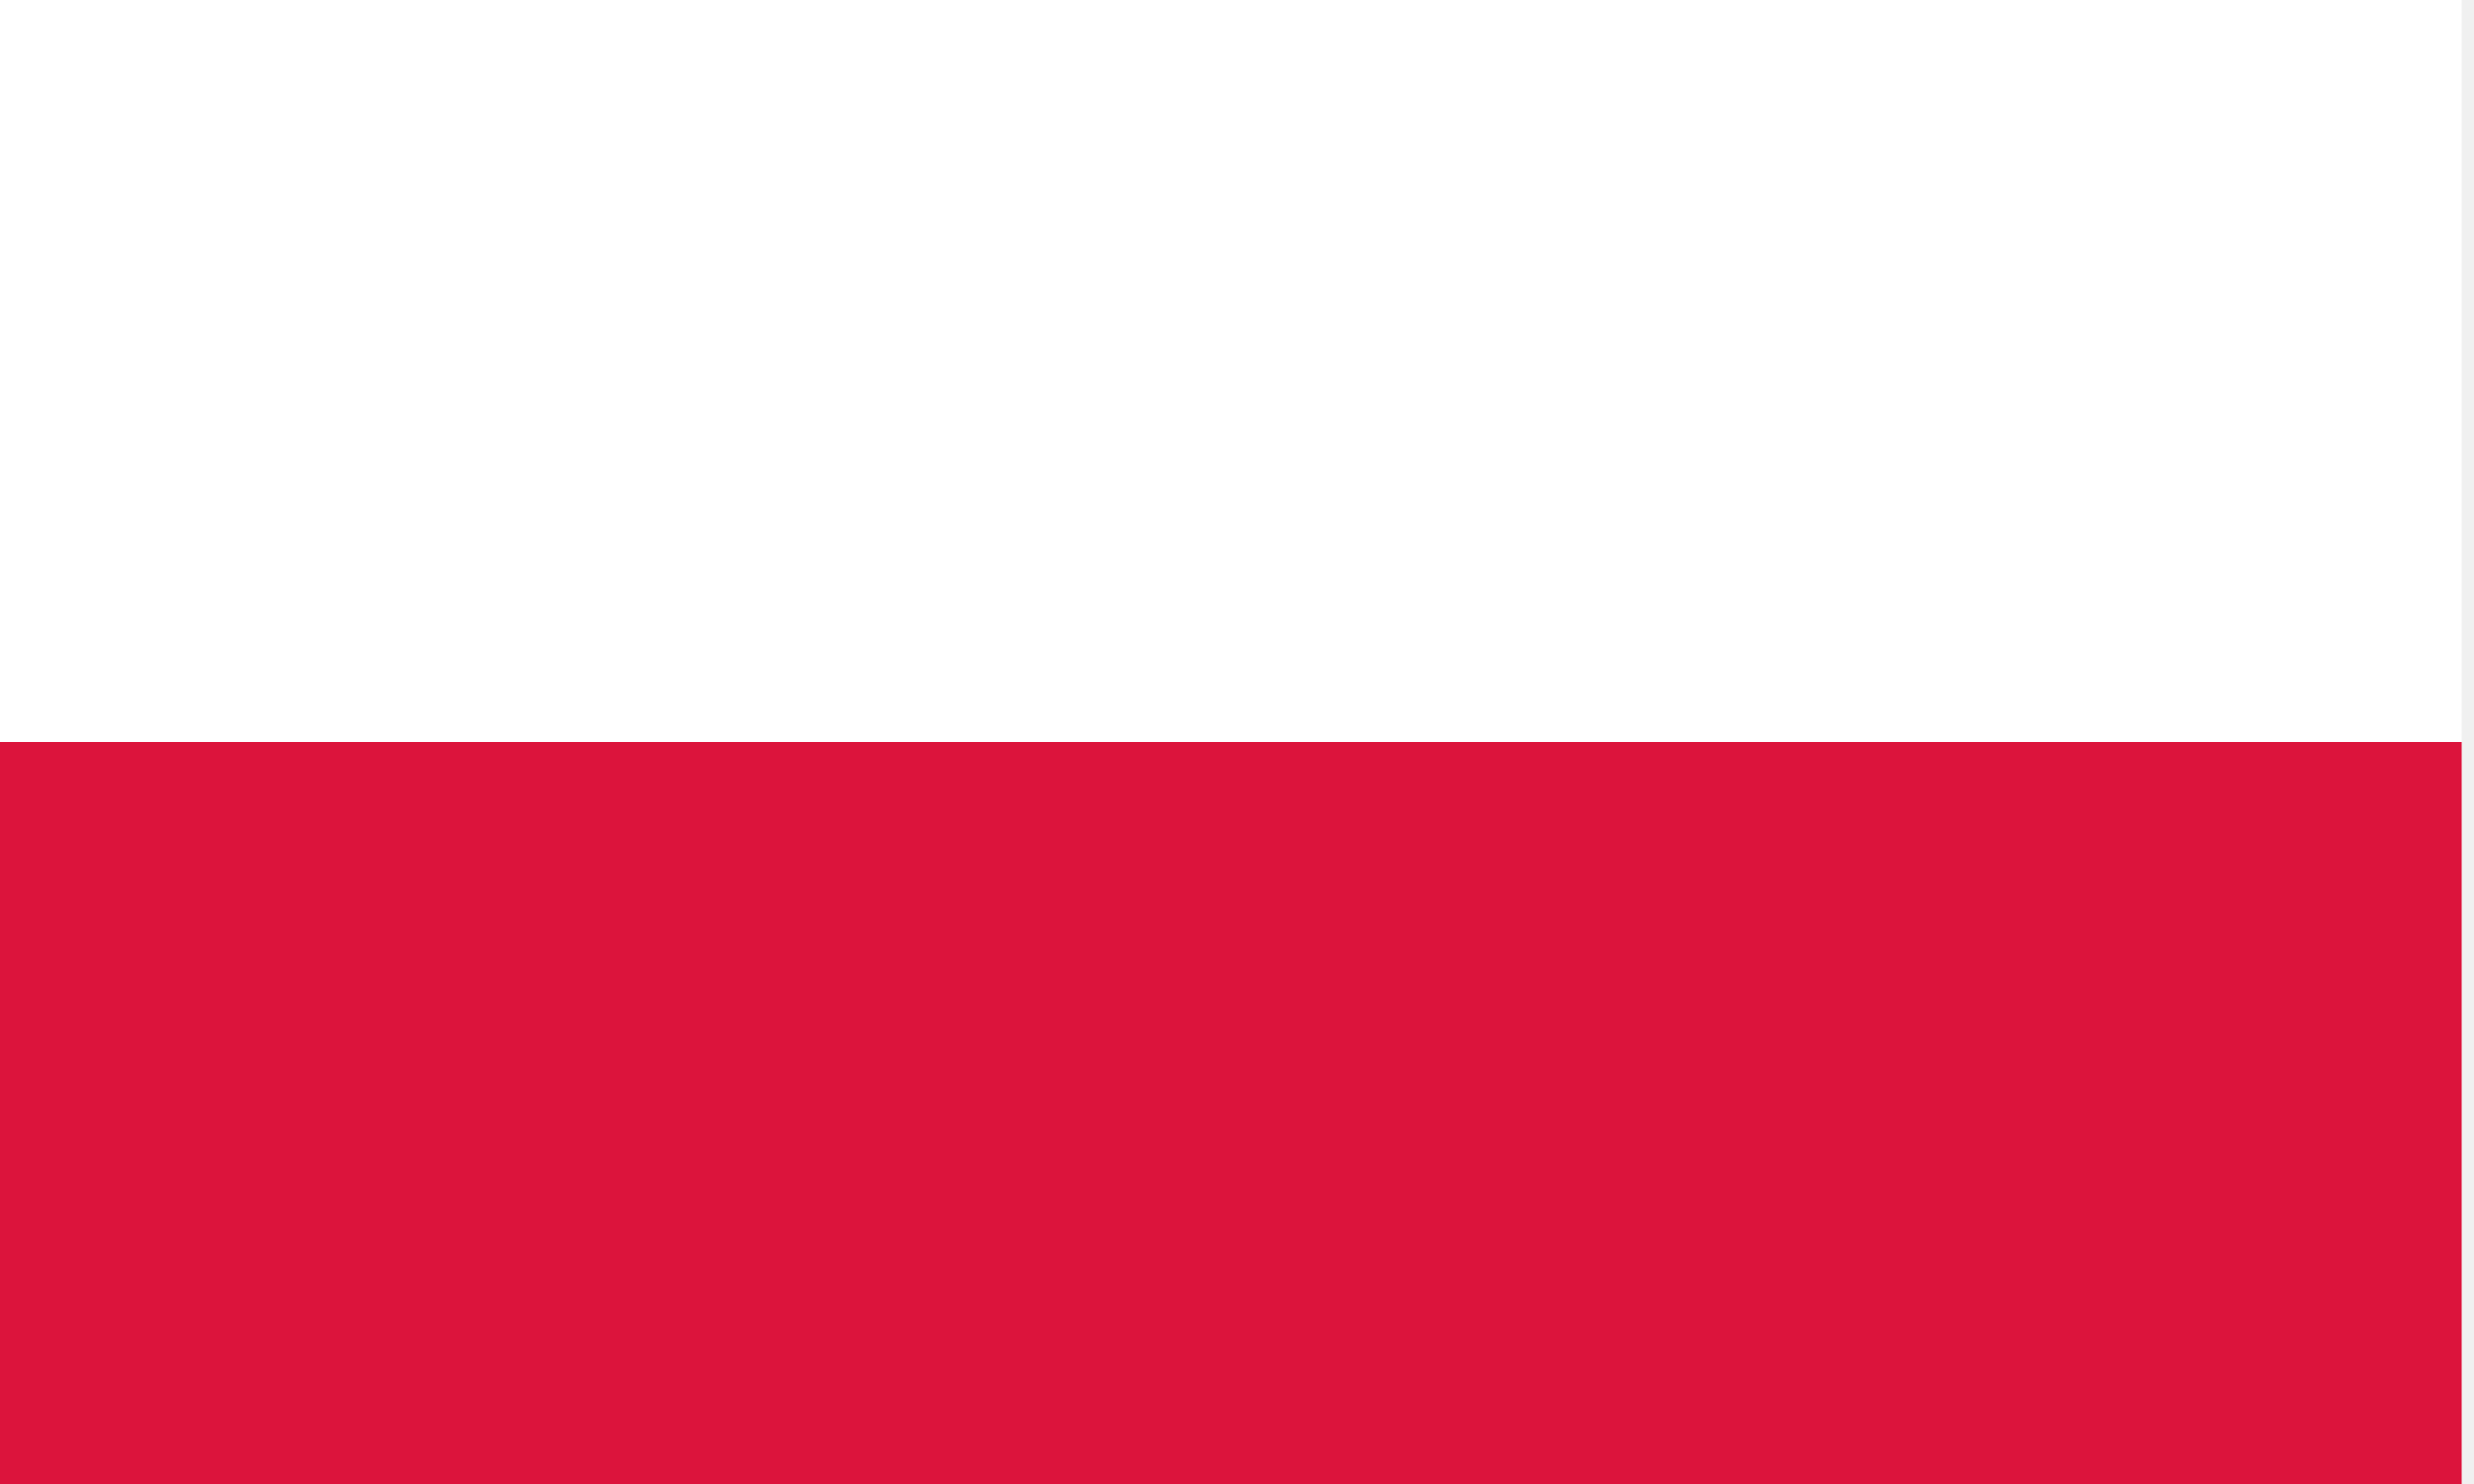
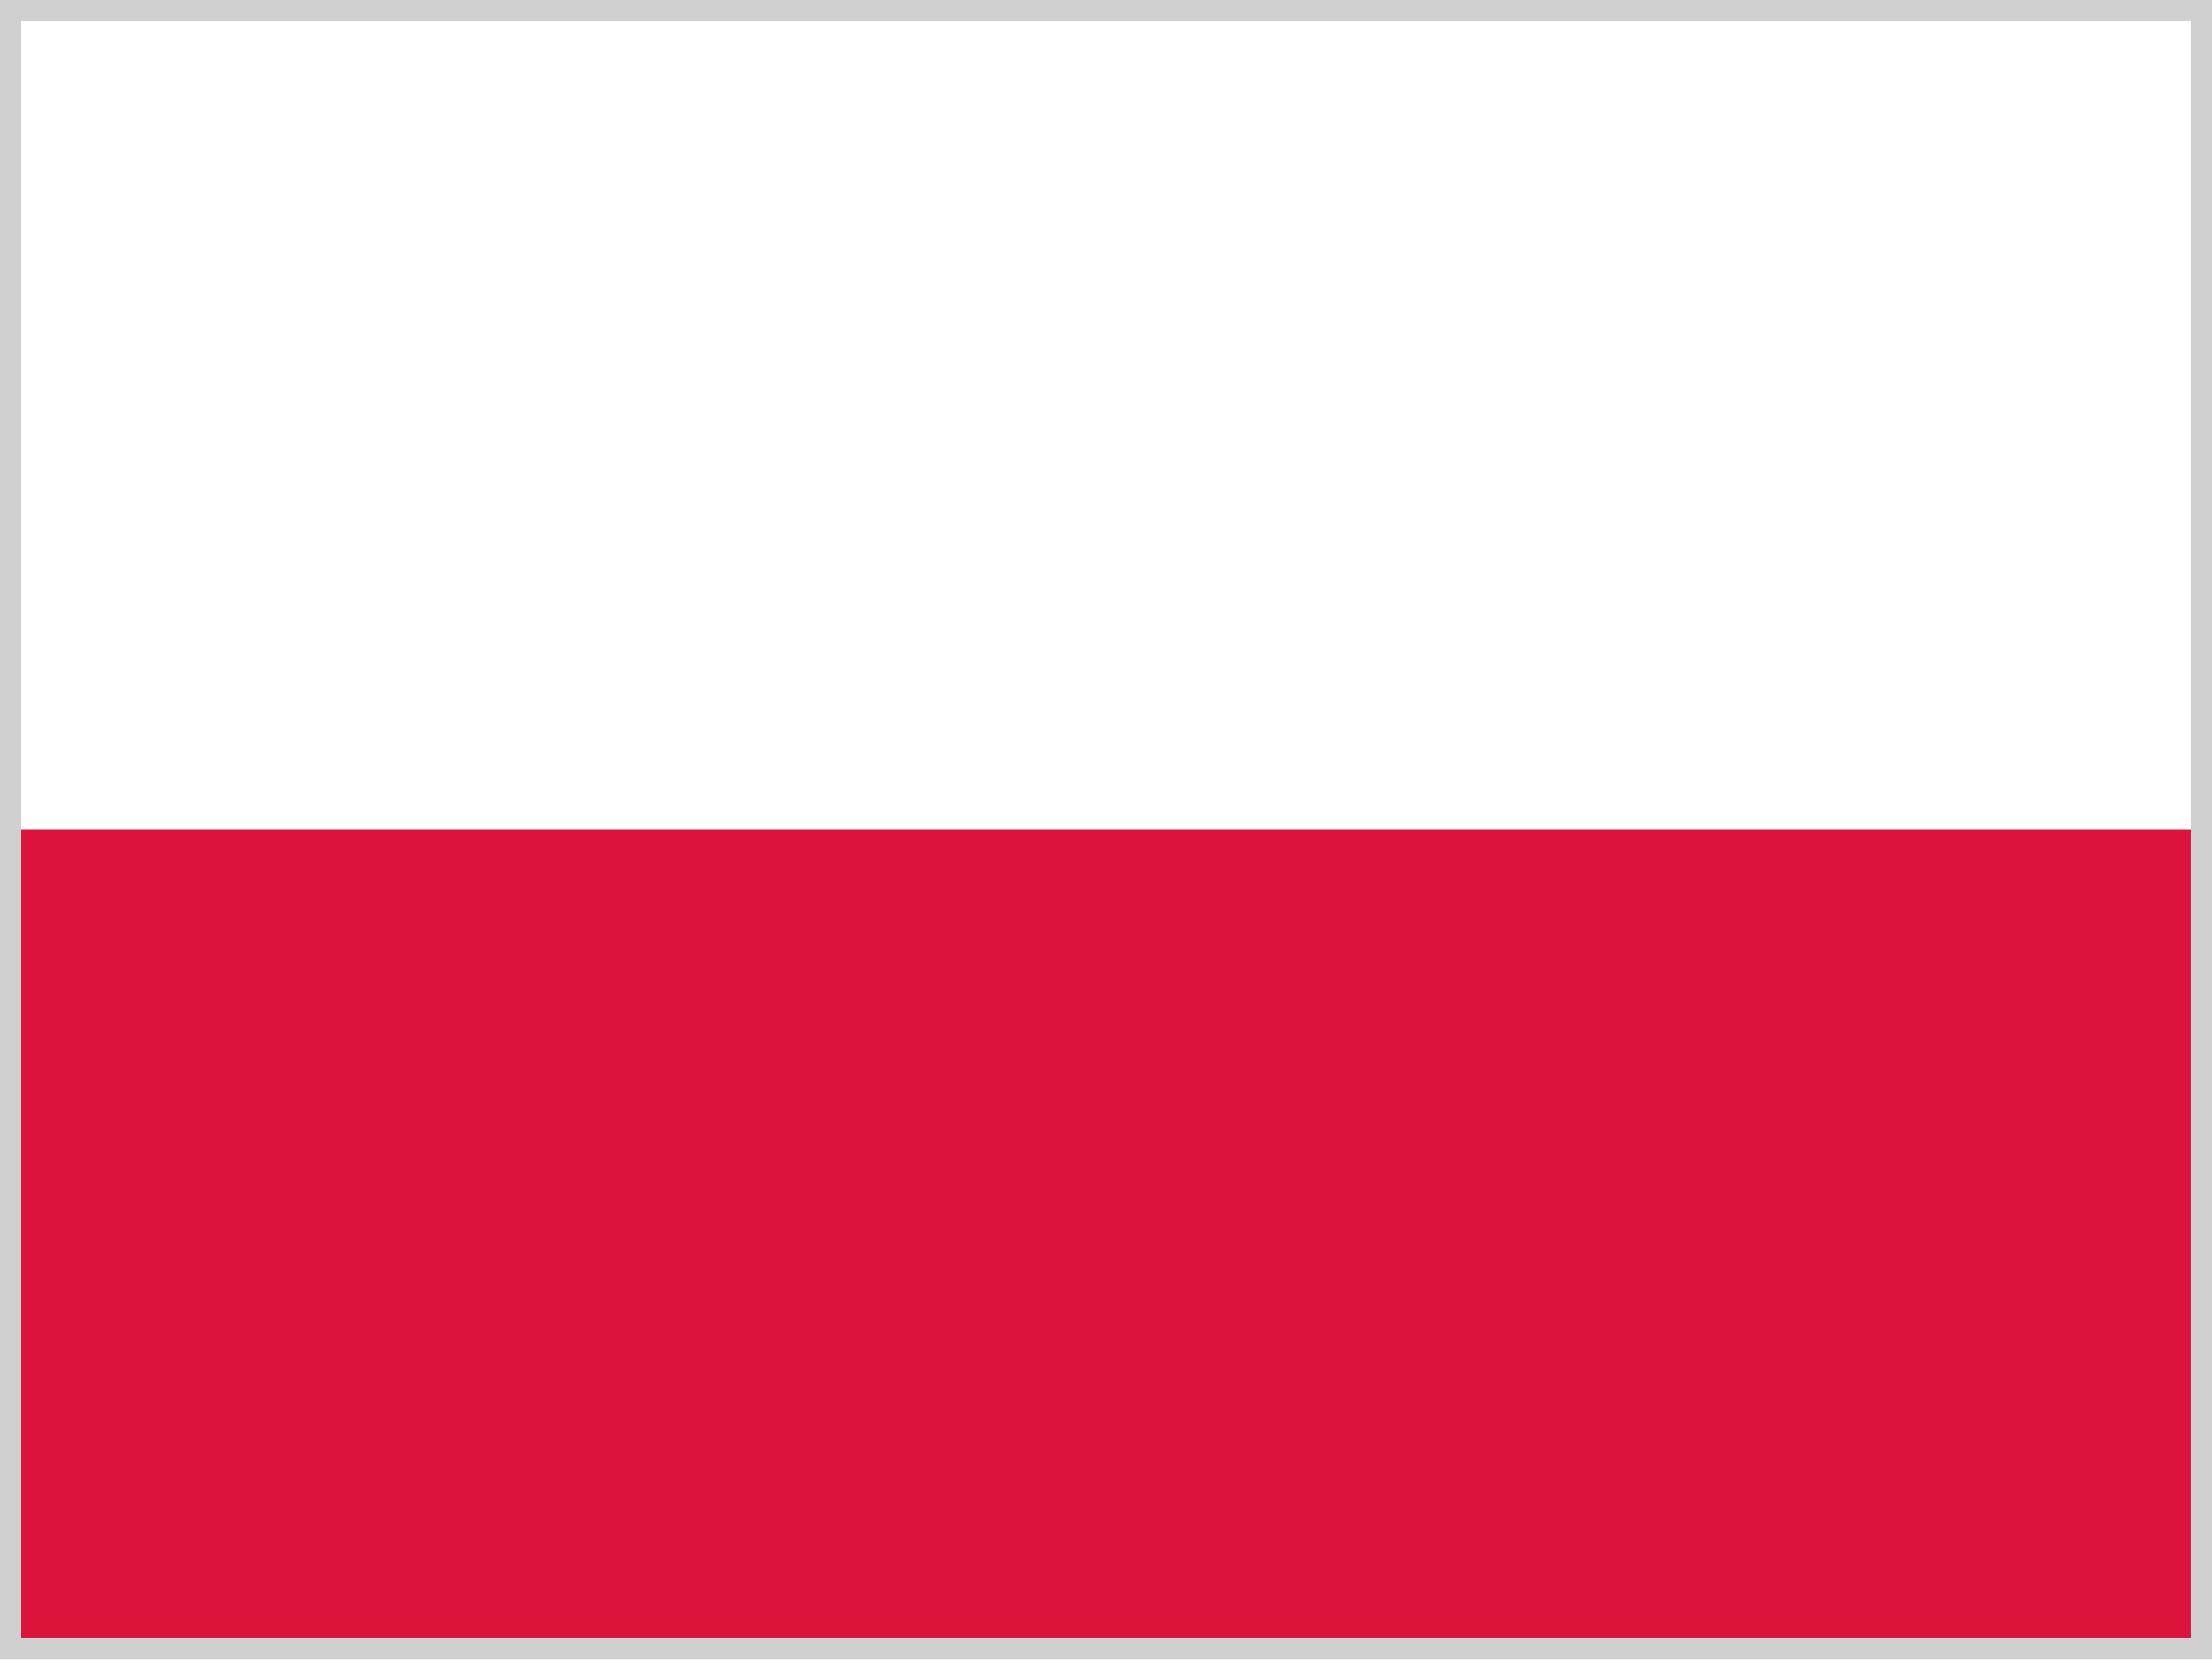
- <svg xmlns="http://www.w3.org/2000/svg" width="50px" height="30px" viewBox="0 0 50 30" version="1.1">
-   <g id="FranceConnect+" stroke="none" stroke-width="1" fill="none" fill-rule="evenodd">
-     <g id="flag/poland" fill-rule="nonzero">
-       <rect id="Rectangle" fill="#FFFFFF" x="0" y="0" width="49.751" height="30" />
-       <rect id="Rectangle" fill="#DC143C" x="0" y="15" width="49.751" height="15" />
-     </g>
+ <svg xmlns="http://www.w3.org/2000/svg" width="52" height="39" viewBox="0 0 52 39" fill="none">
+   <g clip-path="url(#clip0_608_13235)">
+     <path fill-rule="evenodd" clip-rule="evenodd" d="M52 39H0V0H52V39Z" fill="white" />
+     <path fill-rule="evenodd" clip-rule="evenodd" d="M52 39H0V19.5H52V39Z" fill="#DC143C" />
  </g>
+   <rect x="0.25" y="0.25" width="51.5" height="38.5" stroke="#D0D0D0" stroke-width="0.5" />
+   <defs>
+     <clipPath id="clip0_608_13235">
+       <rect width="52" height="39" fill="white" />
+     </clipPath>
+   </defs>
</svg>
